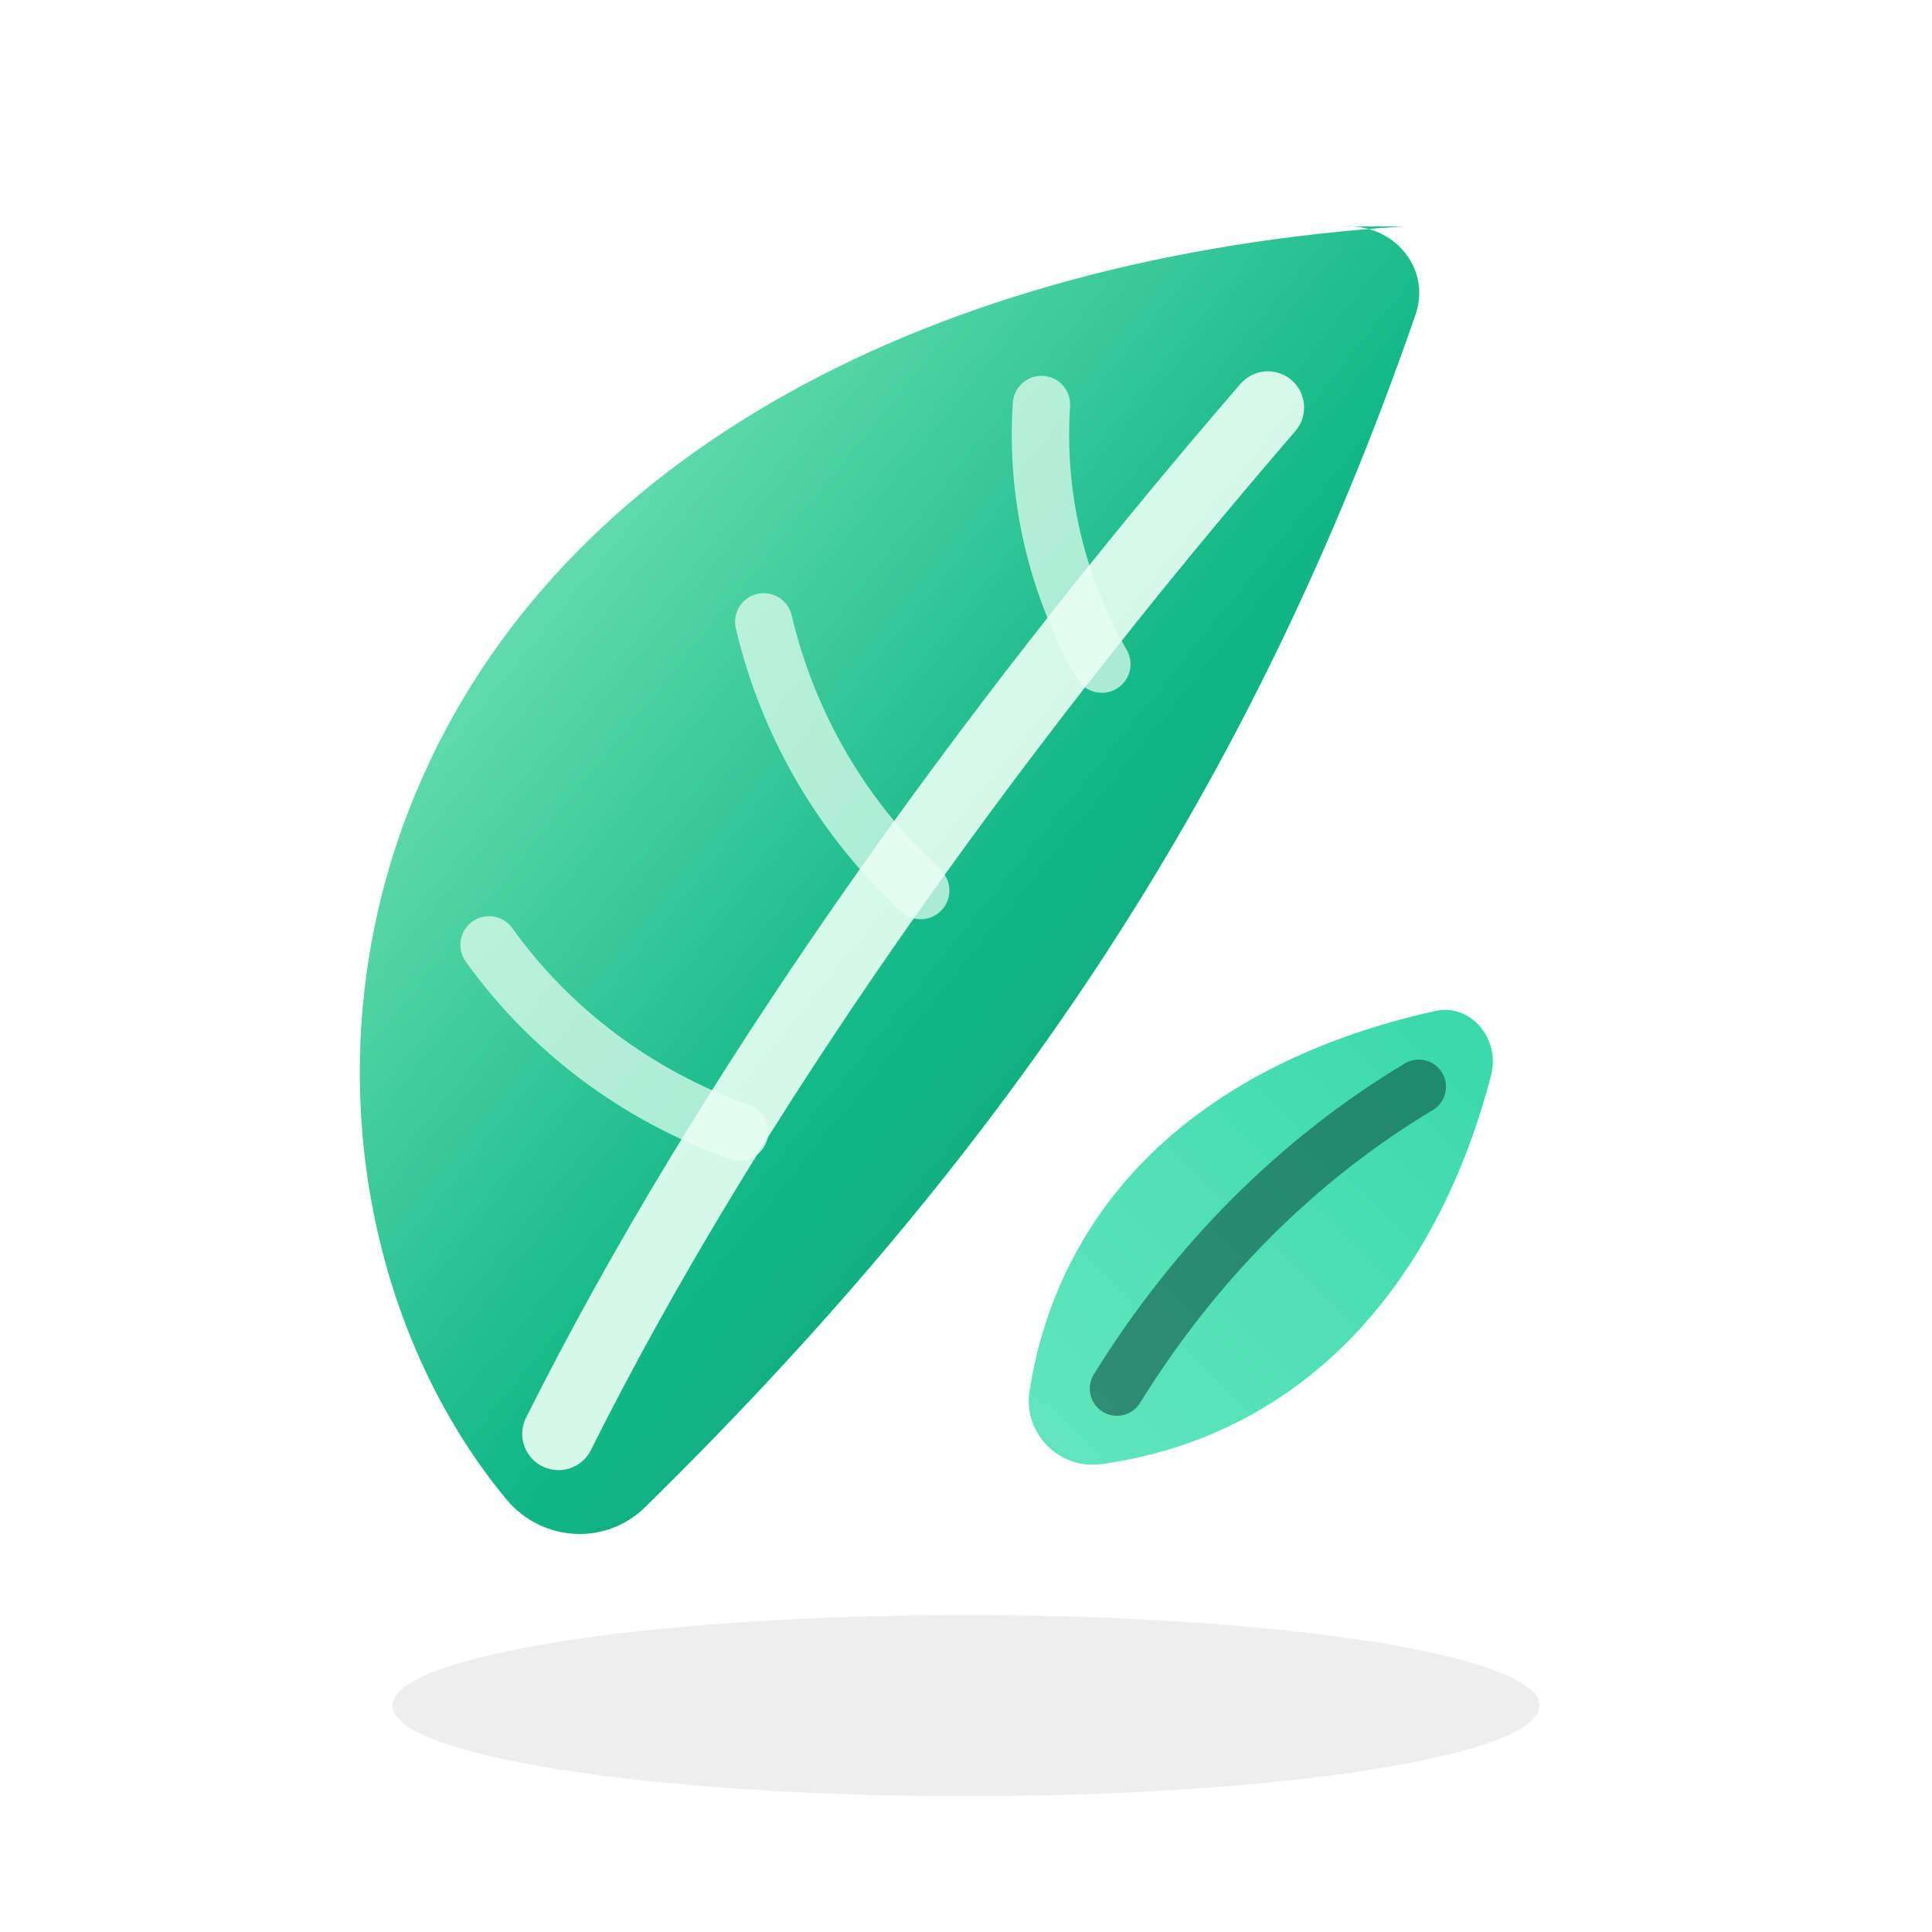
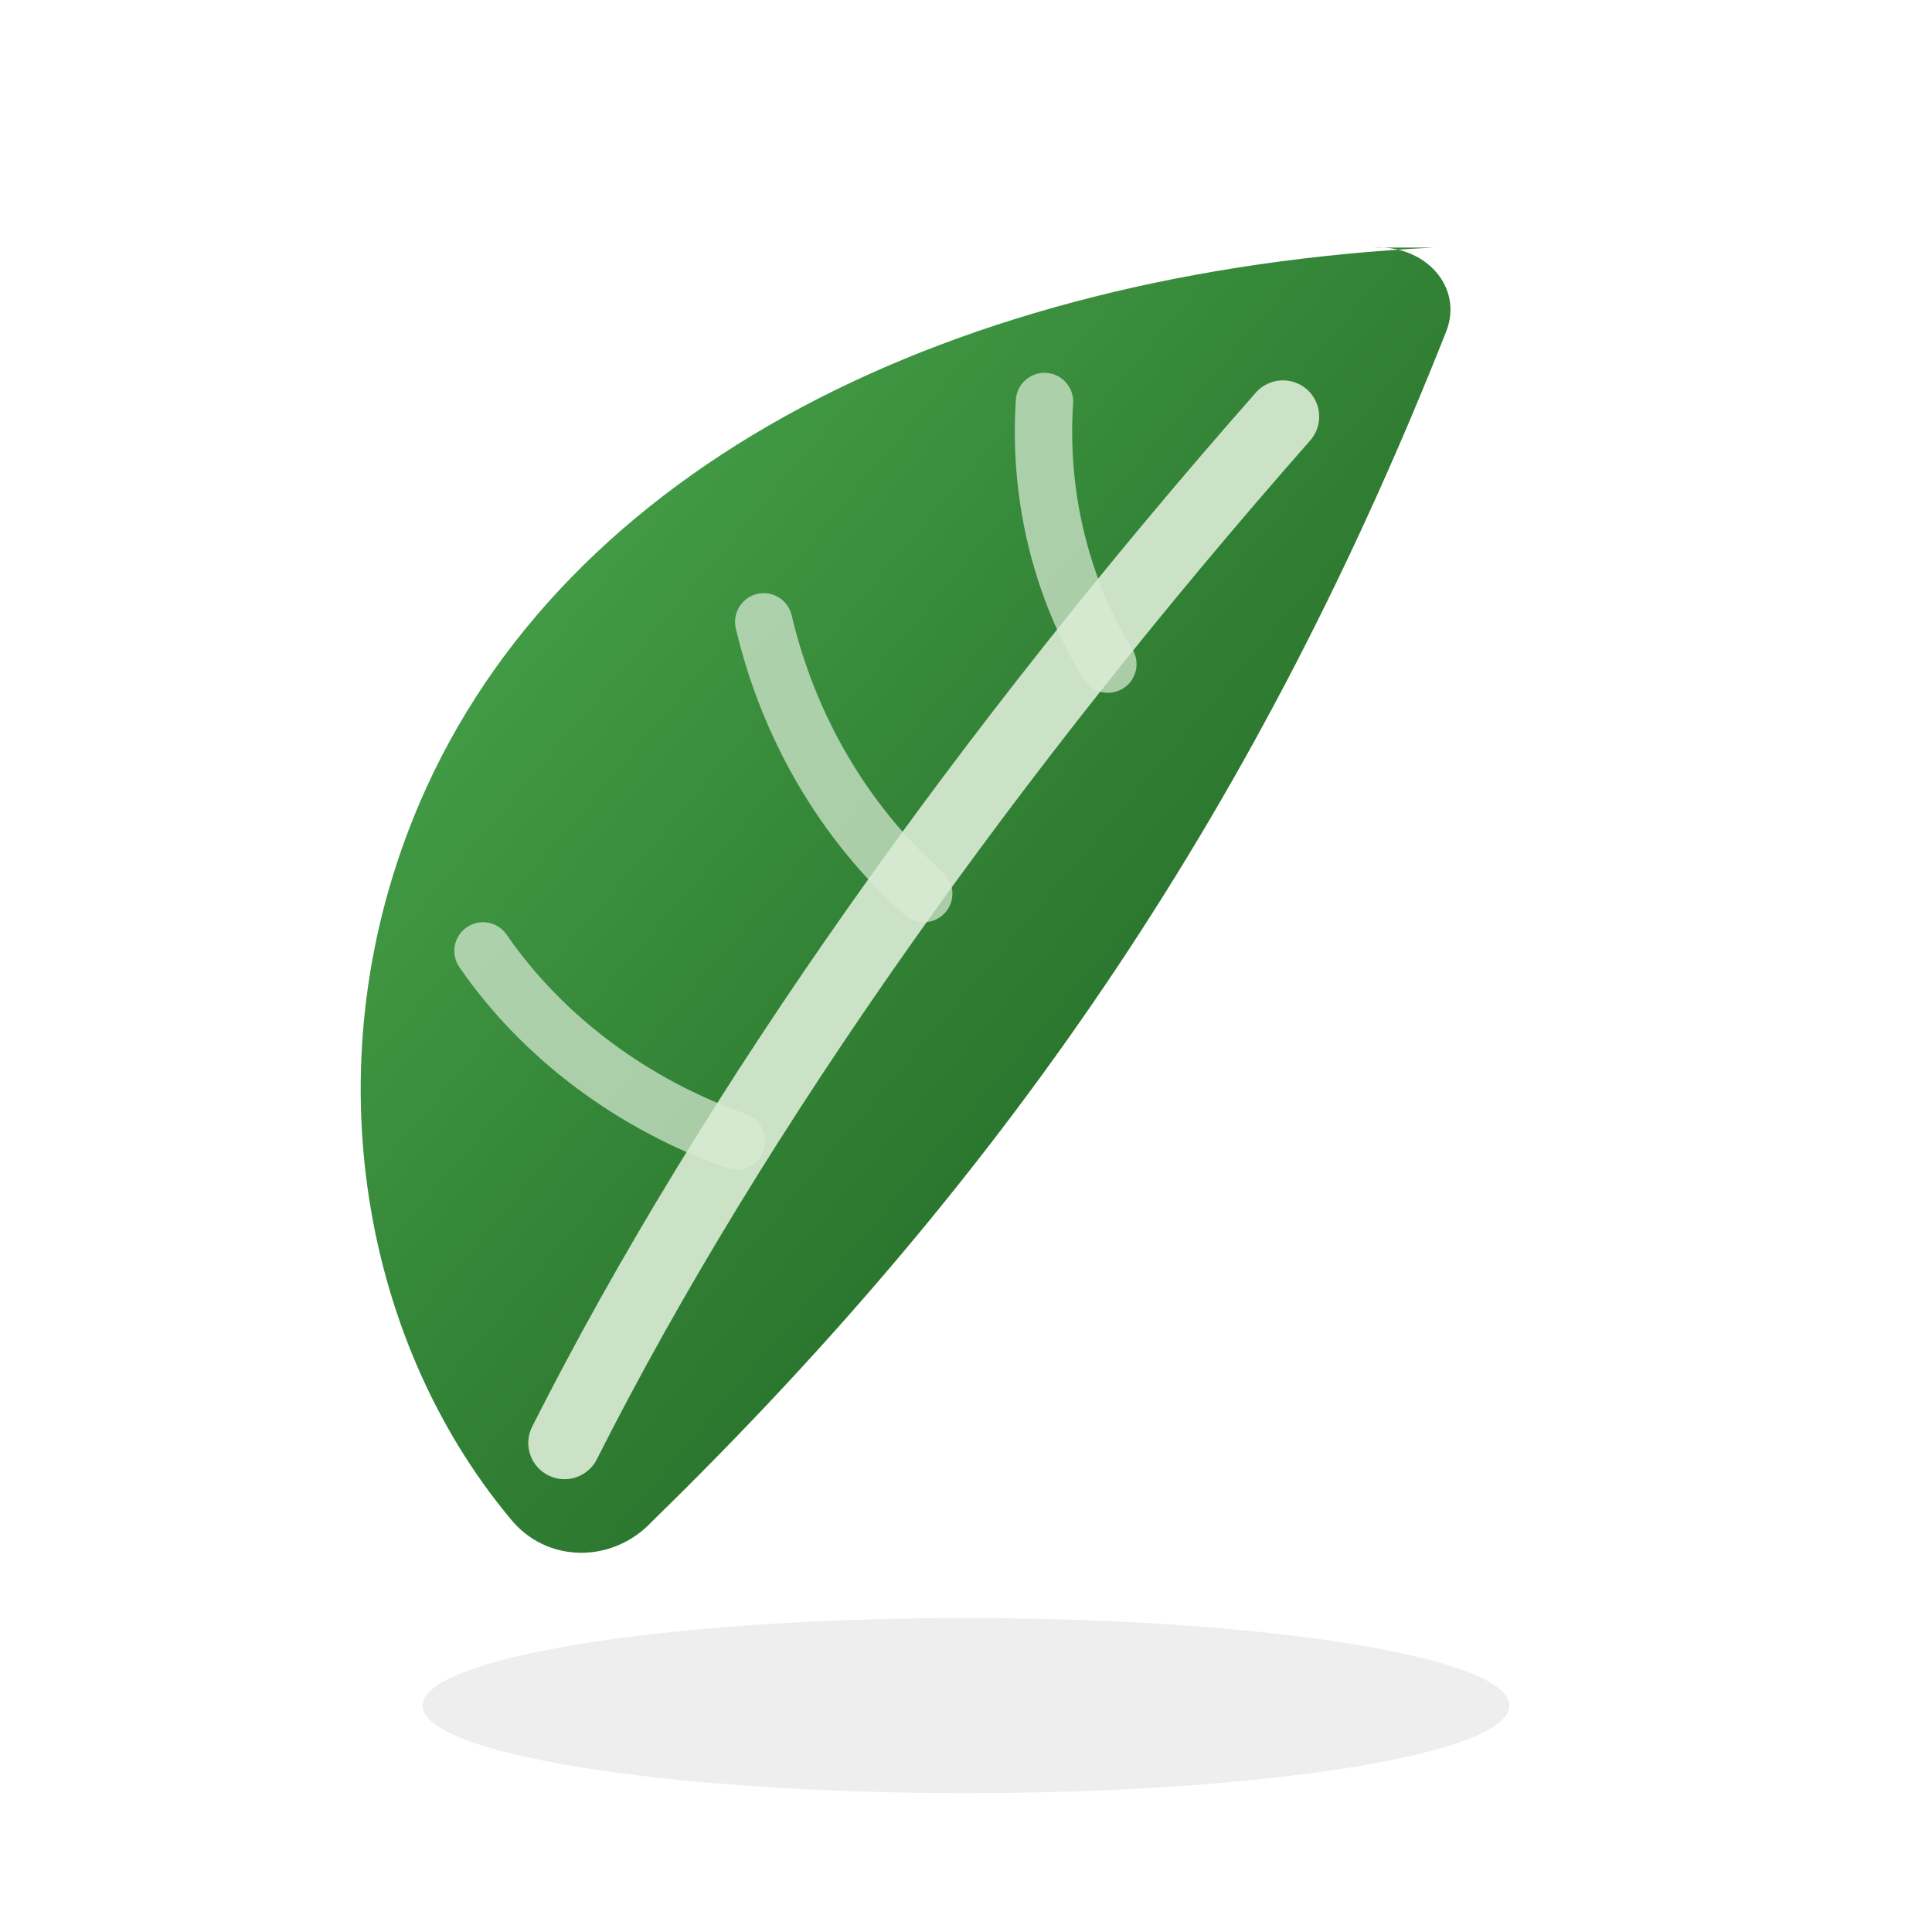
<svg xmlns="http://www.w3.org/2000/svg" viewBox="0 0 64 64" fill="none" role="img" aria-label="Nutreek">
  <defs>
    <linearGradient id="ntLeaf" x1="0" y1="0" x2="1" y2="1">
-       <stop offset="0" stop-color="#96f2c8" />
-       <stop offset=".55" stop-color="#12b886" />
-       <stop offset="1" stop-color="#0b8f6a" />
-     </linearGradient>
-     <linearGradient id="ntSprout" x1="0" y1="1" x2="1" y2="0">
-       <stop offset="0" stop-color="#63e6be" />
-       <stop offset="1" stop-color="#38d9a9" />
+       <stop offset="0" stop-color="#4fae52" />
+       <stop offset=".55" stop-color="#2f7d32" />
+       <stop offset="1" stop-color="#1f5c22" />
    </linearGradient>
  </defs>
-   <ellipse cx="32" cy="56.5" rx="19" ry="3" fill="#000" opacity=".07" />
-   <path fill="url(#ntLeaf)" d="M46.5 7.5C31 8.5 18.5 15 13.8 26.2c-3.5 8.3-1.9 17.6 3 23.5 1.2 1.4 3.3 1.5 4.6.2C33.5 38 41.5 26 46.9 10.4c.5-1.5-.7-3-2.4-2.9z" />
-   <path stroke="#eafff5" stroke-width="2.4" stroke-linecap="round" fill="none" opacity=".9" d="M18.5 47.5C24 36.5 32.5 24.5 42 13.5" />
-   <g stroke="#eafff5" stroke-width="1.9" stroke-linecap="round" fill="none" opacity=".7">
-     <path d="M24.5 37.5c-3.4-1.2-6.3-3.4-8.3-6.2" />
-     <path d="M30.5 29.5c-2.6-2.4-4.4-5.5-5.2-8.9" />
-     <path d="M36.5 22c-1.5-2.6-2.2-5.6-2-8.6" />
+   <ellipse cx="32" cy="56.5" rx="18" ry="2.9" fill="#000" opacity=".07" />
+   <path fill="url(#ntLeaf)" d="M47.5 8.2C31.6 9 18.7 15.4 13.9 26.6c-3.6 8.4-2 17.7 3 23.7 1.2 1.5 3.4 1.5 4.7.1C33.7 38.6 41.8 26.4 47.9 11c.6-1.5-.7-2.9-2.4-2.8z" />
+   <path stroke="#d8ead4" stroke-width="2.4" stroke-linecap="round" fill="none" opacity=".92" d="M18.7 47.8C24.3 36.7 32.9 24.7 42.5 13.8" />
+   <g stroke="#d8ead4" stroke-width="1.9" stroke-linecap="round" fill="none" opacity=".72">
+     <path d="M24.4 37.8c-3.4-1.2-6.4-3.4-8.4-6.3" />
+     <path d="M30.6 29.6c-2.7-2.4-4.5-5.6-5.3-9" />
+     <path d="M36.7 22c-1.6-2.6-2.3-5.7-2.1-8.7" />
  </g>
-   <path fill="url(#ntSprout)" d="M47.5 33.5c-7.6 1.7-12.4 6.2-13.4 12.6-.2 1.4 1 2.6 2.4 2.4 6.4-.9 11-5.6 12.9-12.9.3-1.2-.7-2.4-1.9-2.1z" />
-   <path stroke="#08453a" stroke-width="1.8" stroke-linecap="round" fill="none" opacity=".55" d="M37 46c2.6-4.2 6-7.6 10-10" />
</svg>
